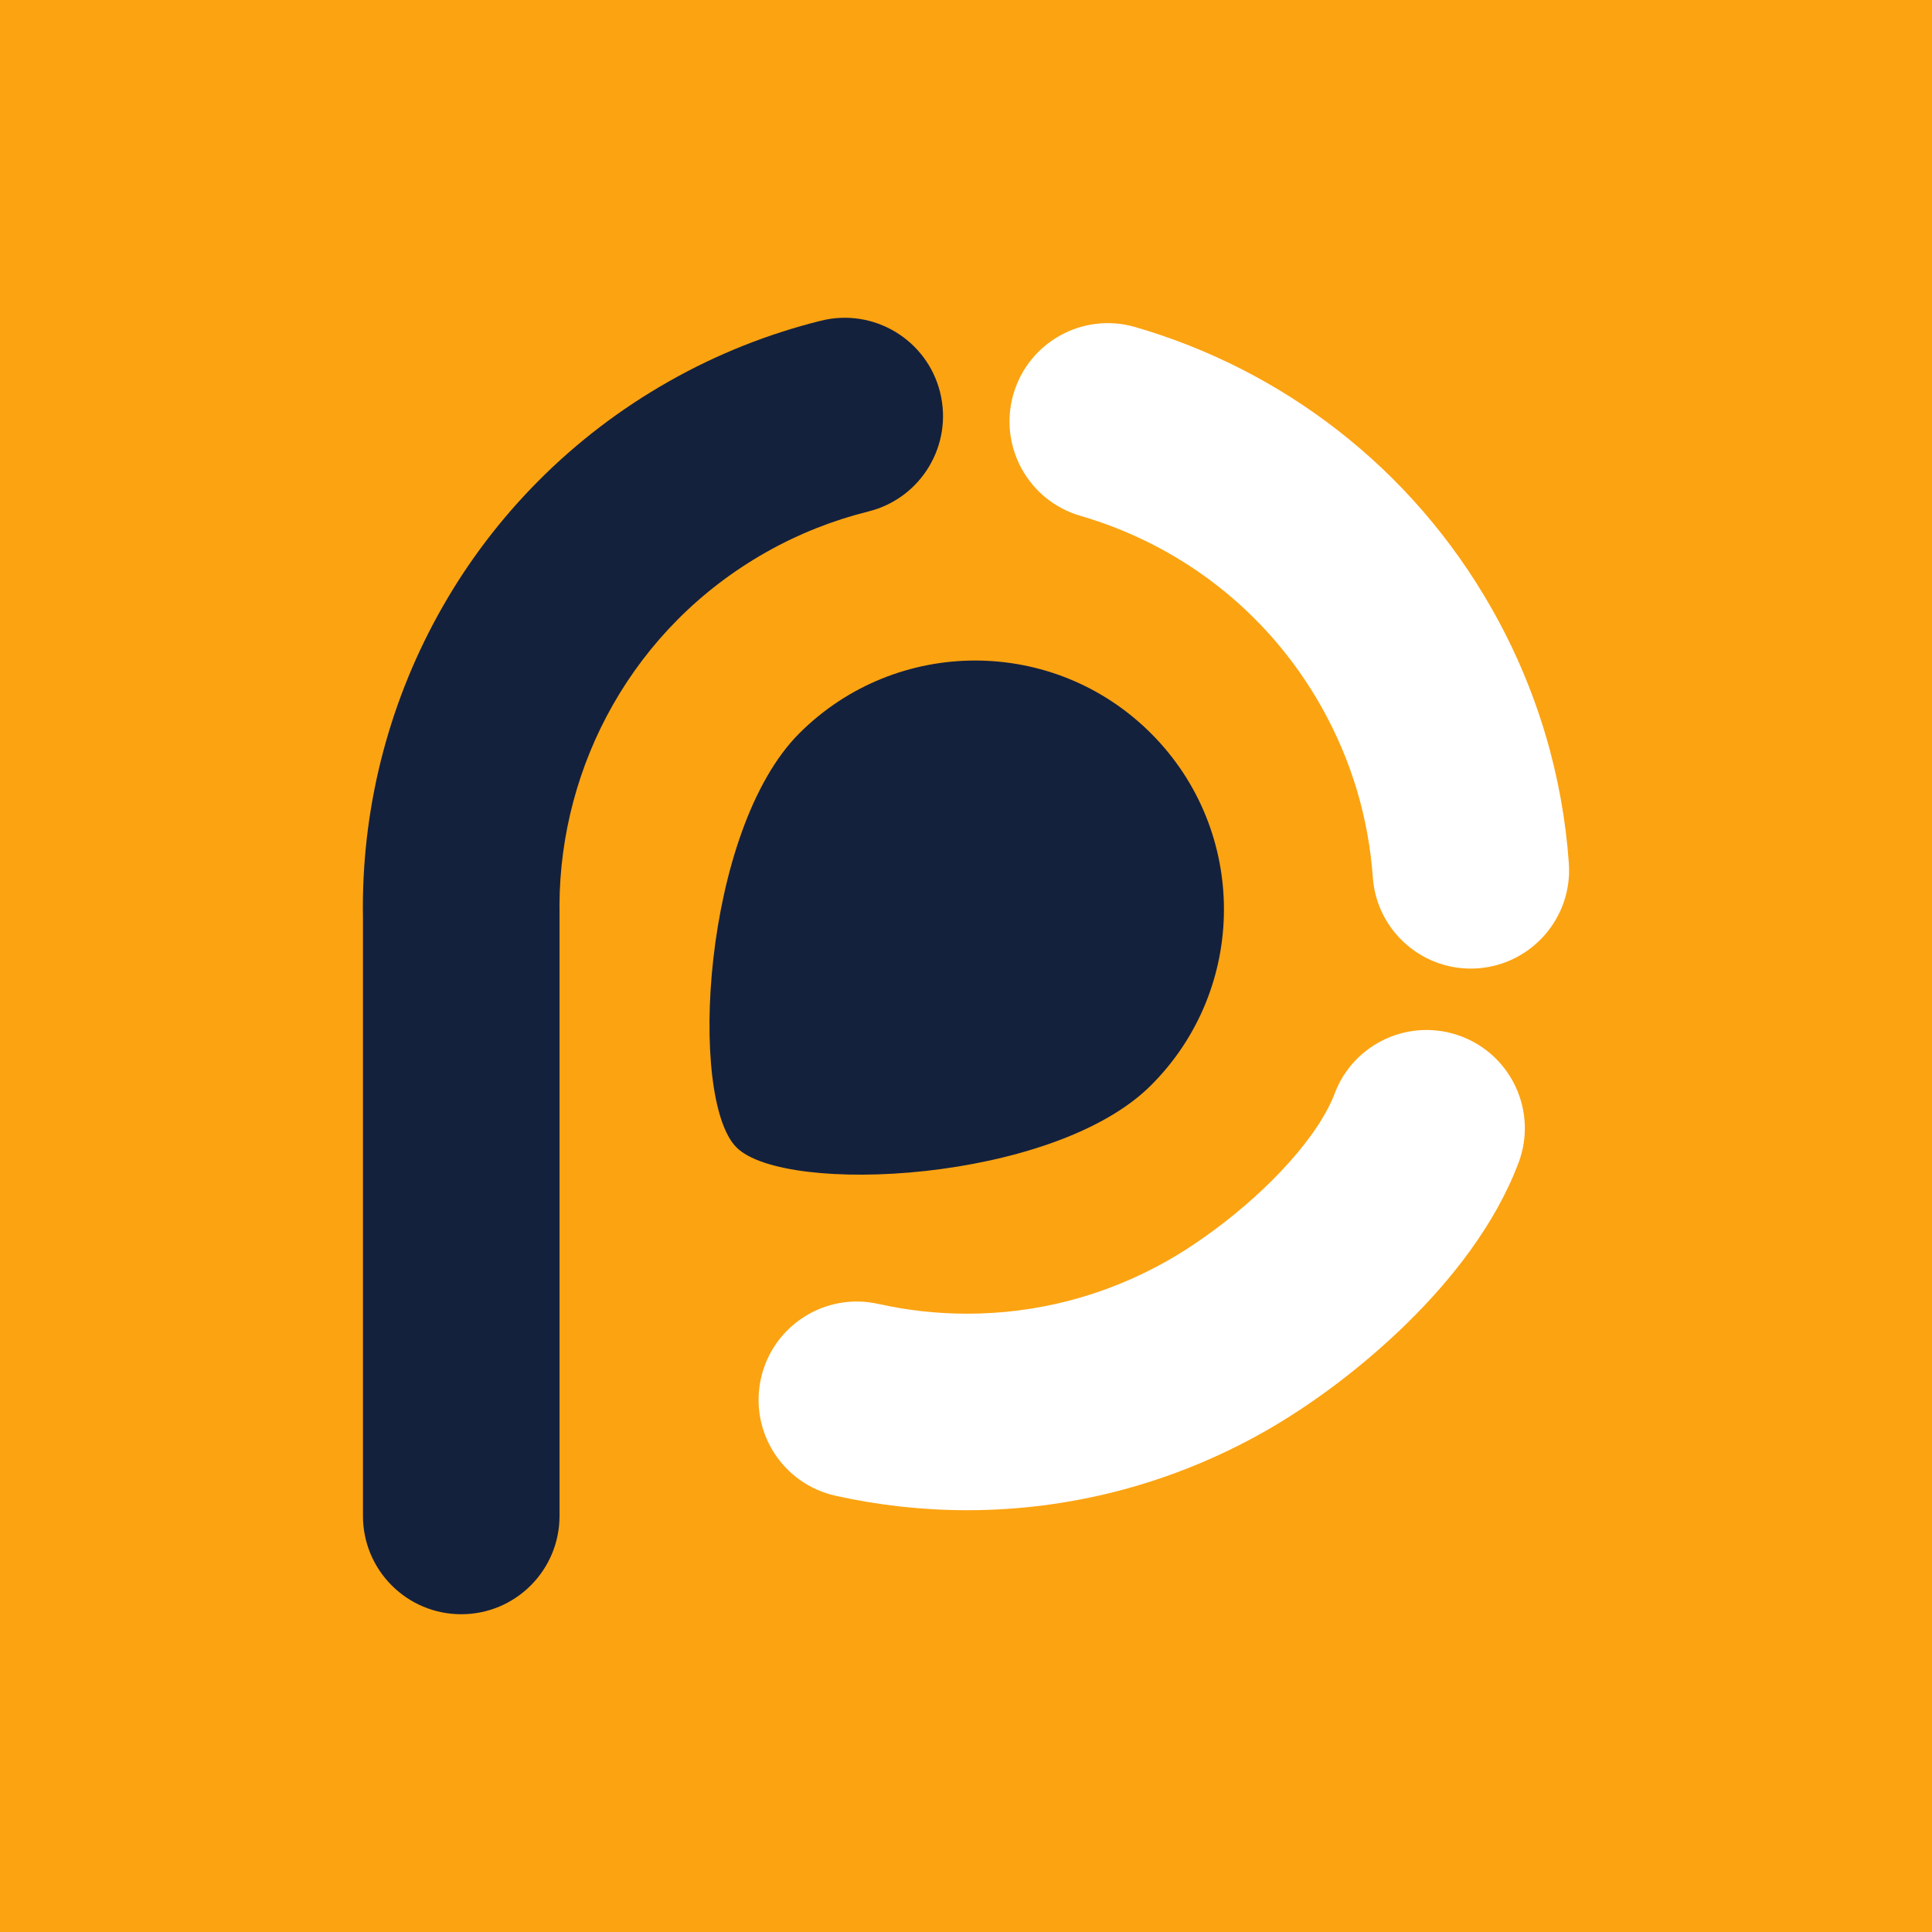
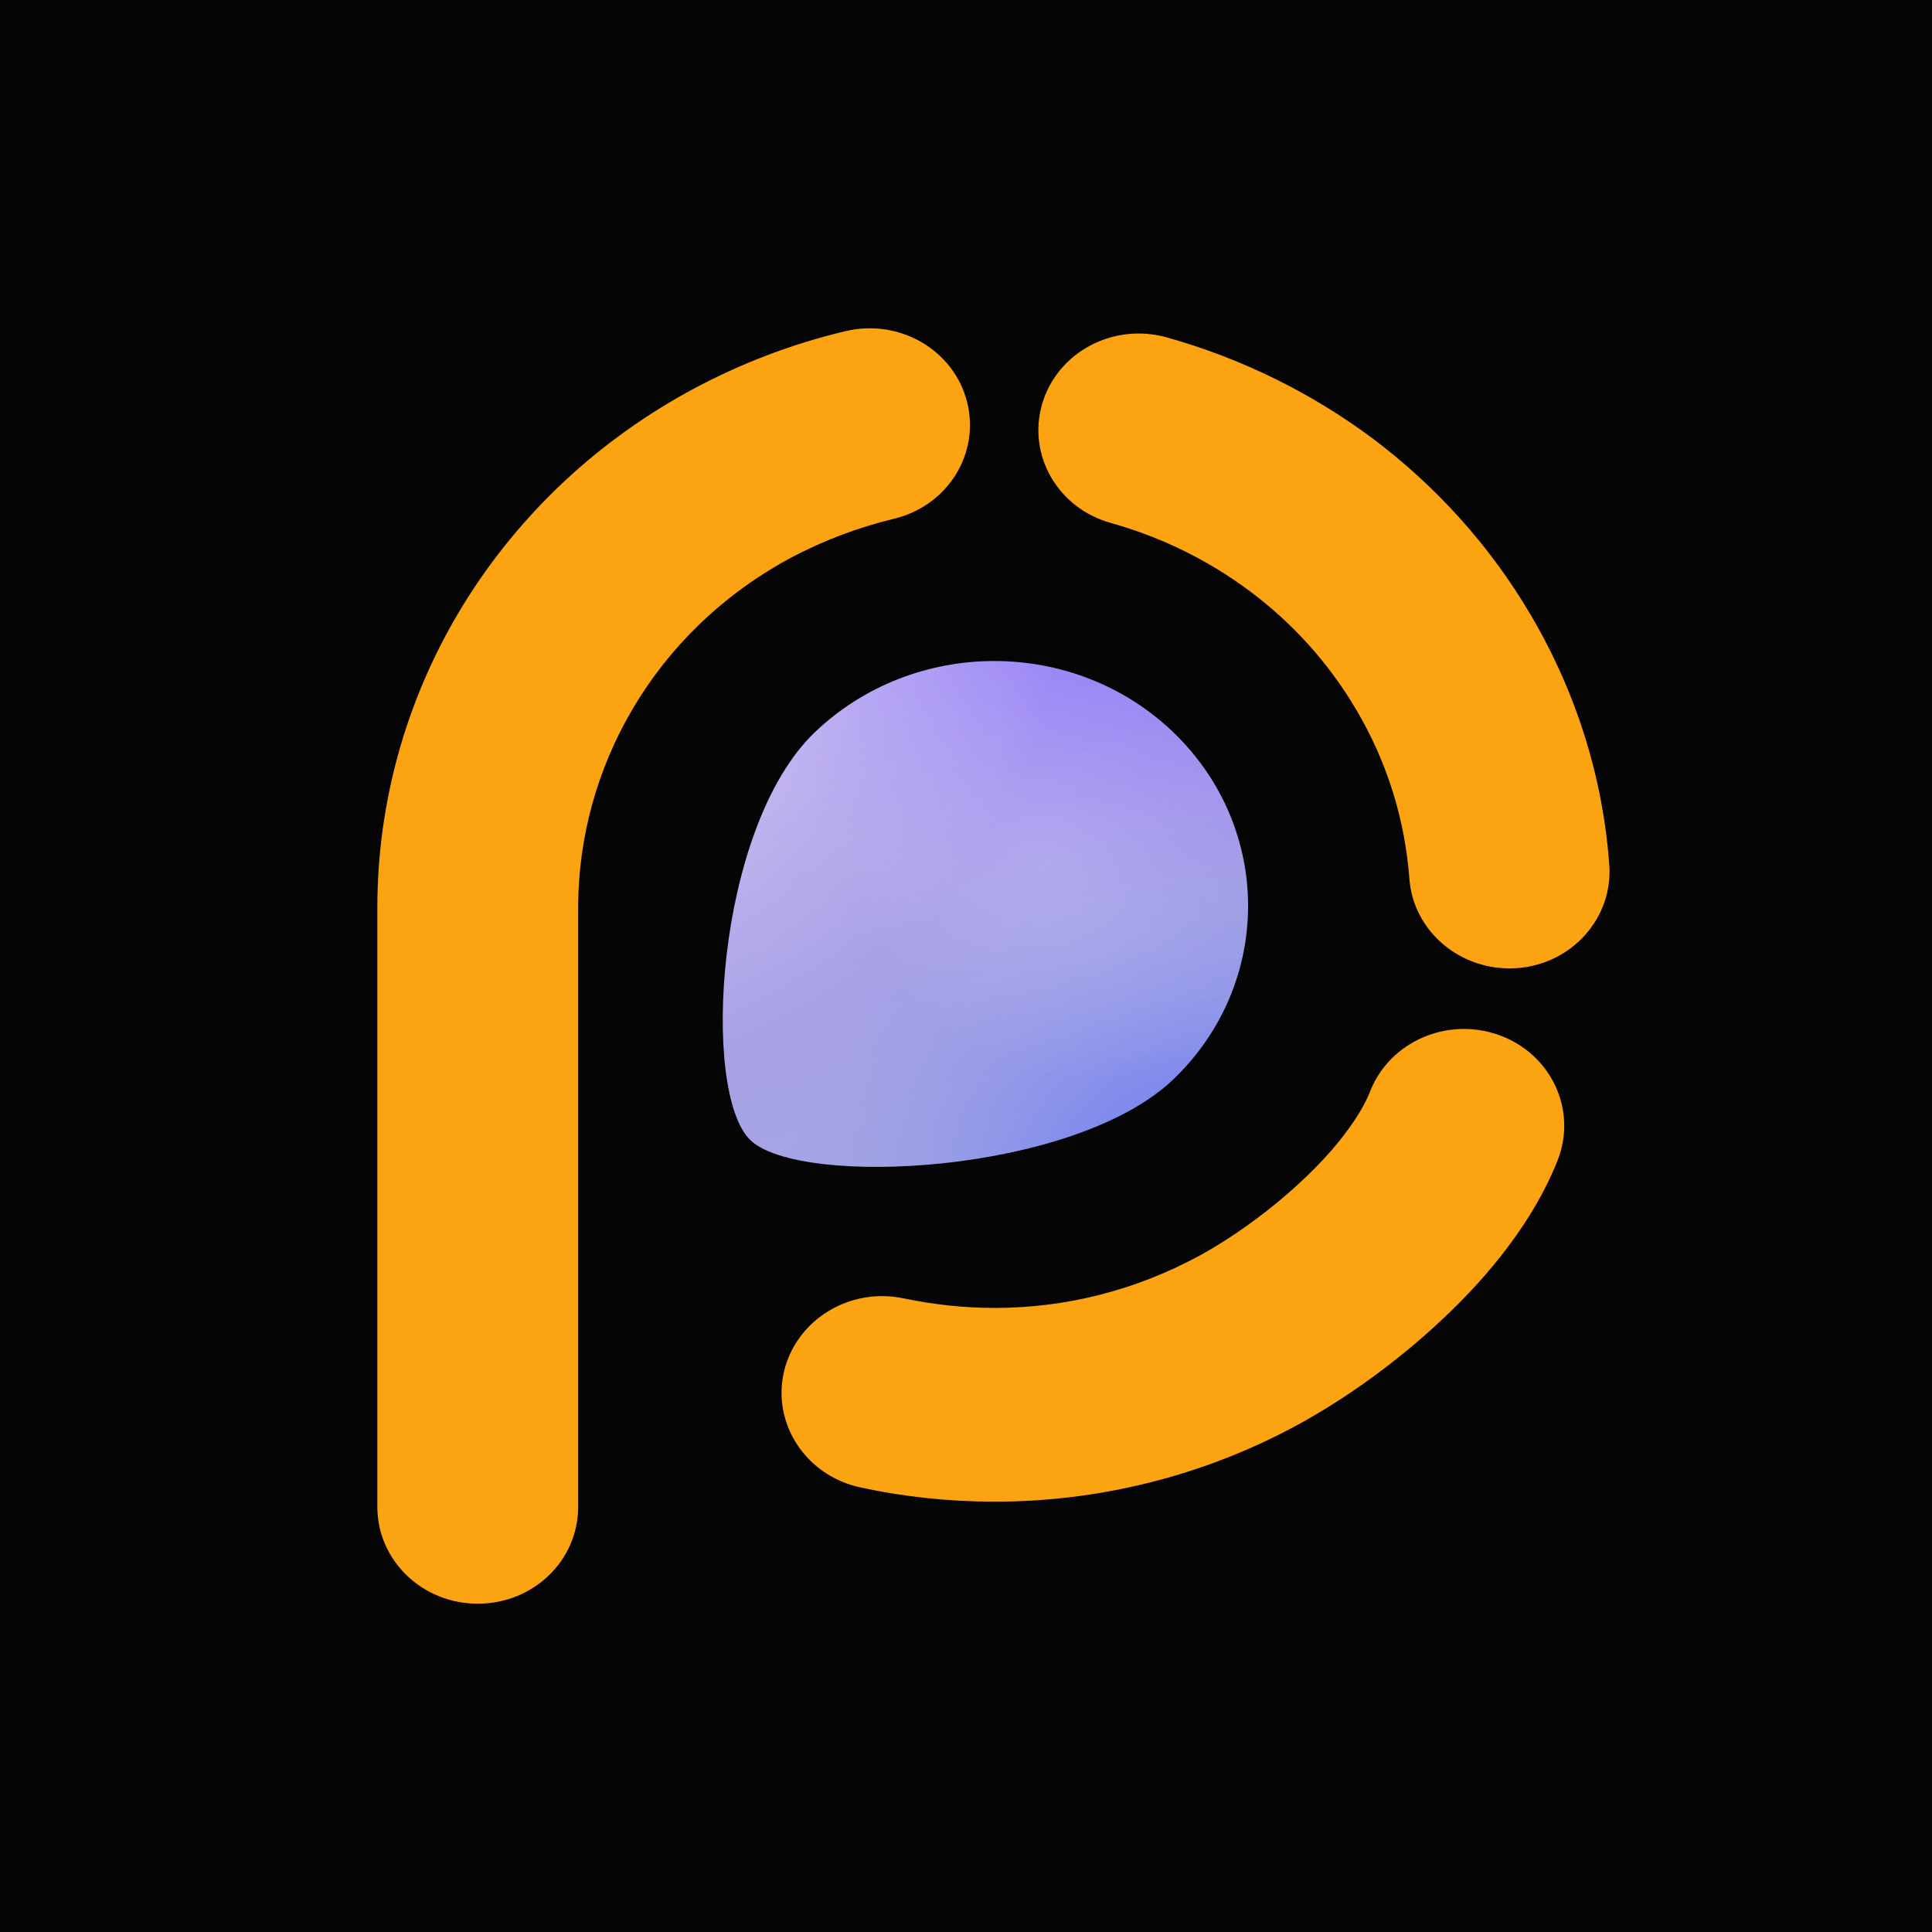
<svg xmlns="http://www.w3.org/2000/svg" width="512" height="512" viewBox="0 0 512 512" fill="none">
-   <g clip-path="url(#clip0)">
-     <rect width="512" height="512" fill="#FCA311" />
-     <path d="M387.229 274.635C373.767 269.562 358.746 276.367 353.686 289.829C352.572 292.823 350.456 296.733 347.45 300.866C342.971 307.102 336.561 313.808 329.669 319.685C322.802 325.575 315.416 330.697 309.377 334.112C292.501 343.664 274.337 348.143 256.297 348.143C248.353 348.143 240.459 347.265 232.738 345.545C218.695 342.415 204.787 351.261 201.657 365.305C198.527 379.348 207.373 393.256 221.417 396.386C232.813 398.923 244.518 400.222 256.284 400.222C282.998 400.234 310.194 393.491 335.027 379.423H335.039C347.474 372.345 360.689 362.583 372.79 350.766C378.828 344.84 384.557 338.406 389.654 331.365C394.727 324.325 399.194 316.703 402.423 308.166C407.496 294.728 400.691 279.708 387.229 274.635Z" fill="white" />
-     <path d="M415.761 228.78C414.141 205.791 407.471 182.715 395.383 161.396C384.717 142.564 370.711 126.627 354.564 114.069C338.417 101.497 320.142 92.279 300.852 86.674C287.044 82.665 272.592 90.597 268.571 104.417C264.562 118.226 272.493 132.678 286.314 136.699C299.38 140.498 311.716 146.734 322.567 155.184C333.418 163.635 342.81 174.289 350.06 187.082C358.264 201.571 362.693 216.988 363.807 232.479C364.821 246.832 377.281 257.634 391.622 256.619C405.974 255.58 416.776 243.12 415.761 228.78Z" fill="white" />
-     <path d="M304.972 287.676C330.758 261.989 330.832 220.23 305.121 194.444C279.41 168.634 237.675 168.584 211.877 194.283C186.091 219.995 182.355 291.264 195.173 304.07C207.98 316.889 279.175 313.399 304.972 287.676Z" fill="#14213D" />
-     <path d="M230.165 135.535C244.122 132.059 252.61 117.916 249.133 103.959C245.656 90.002 231.514 81.514 217.557 84.991C203.835 88.406 190.274 93.702 177.332 101.039C151.41 115.714 131.032 136.686 117.248 160.876C103.452 185.065 96.176 212.484 96.164 240.373C96.164 241.35 96.176 242.328 96.189 243.318V401.743C96.189 416.121 107.844 427.789 122.234 427.789C136.624 427.789 148.28 416.133 148.28 401.743V240.249C148.28 240.138 148.267 240.039 148.267 239.927C148.342 221.294 153.254 202.858 162.484 186.686C171.801 170.366 185.387 156.347 202.994 146.362C211.729 141.425 220.836 137.862 230.165 135.535Z" fill="#14213D" />
+   <rect width="512" height="512" fill="#050505" />
+   <g clip-path="url(#clip0_101_1386)">
+     <path d="M397.328 274.329C383.598 269.351 368.25 276.037 363.083 289.263C361.926 292.234 359.766 296.023 356.681 300.11C352.13 306.276 345.575 312.815 338.556 318.61C331.538 324.405 323.979 329.457 317.808 332.8C300.532 342.162 282.021 346.619 263.588 346.619C255.49 346.619 247.391 345.728 239.524 344.093C225.178 341.048 210.987 349.74 207.748 363.559C204.585 377.378 213.609 391.049 227.955 394.17C239.602 396.696 251.556 397.958 263.588 397.958C290.891 397.958 318.657 391.346 344.032 377.527C356.758 370.543 370.256 360.959 382.596 349.294C388.766 343.499 394.628 337.109 399.795 330.2C404.963 323.29 409.514 315.786 412.83 307.391C417.997 294.092 411.056 279.307 397.328 274.329Z" fill="#FCA311" />
+     <path d="M426.481 229.231C424.862 206.645 417.997 183.91 405.657 162.959C394.782 144.459 380.436 128.782 364.008 116.374C347.503 104.041 328.837 94.903 309.17 89.404C295.056 85.467 280.324 93.268 276.237 106.864C272.149 120.461 280.247 134.651 294.362 138.589C307.705 142.304 320.277 148.471 331.383 156.792C342.489 165.113 352.053 175.589 359.458 188.145C367.864 202.41 372.337 217.566 373.495 232.798C374.497 246.914 387.223 257.538 401.877 256.573C416.454 255.606 427.484 243.347 426.481 229.231Z" fill="#FCA311" />
+     <path d="M236.902 137.472C251.17 134.054 259.808 120.16 256.261 106.416C252.713 92.671 238.29 84.349 224.021 87.767C209.984 91.11 196.178 96.311 182.912 103.518C156.458 117.932 135.633 138.586 121.519 162.361C107.404 186.136 100 213.106 100 240.595C100 241.561 100 242.528 100 243.493V399.368C100 413.484 111.878 425 126.609 425C141.34 425 153.218 413.558 153.218 399.368V240.447C153.218 240.372 153.218 240.224 153.218 240.15C153.295 221.798 158.309 203.67 167.718 187.77C177.205 171.722 191.087 157.903 209.058 148.096C218.082 143.267 227.415 139.775 236.902 137.472Z" fill="#FCA311" />
+     <mask id="mask0_101_1386" style="mask-type:alpha" maskUnits="userSpaceOnUse" x="191" y="175" width="140" height="135">
+       <path d="M310.985 286.008C337.286 260.747 337.363 219.661 311.139 194.251C284.916 168.842 242.264 168.842 215.887 194.103C189.586 219.364 185.729 289.5 198.841 302.131C211.876 314.761 284.608 311.269 310.985 286.008Z" fill="#14213D" />
+     </mask>
+     <g mask="url(#mask0_101_1386)">
+       <path d="M348.444 228.707C348.444 289.577 297.219 338.923 234.029 338.923C170.839 338.923 119.614 289.577 119.614 228.707C119.614 167.836 170.839 118.491 234.029 118.491C297.219 118.491 348.444 167.836 348.444 228.707Z" fill="url(#paint0_linear_101_1386)" />
+       <path d="M348.444 228.707C348.444 289.577 297.219 338.923 234.029 338.923C170.839 338.923 119.614 289.577 119.614 228.707C119.614 167.836 170.839 118.491 234.029 118.491C297.219 118.491 348.444 167.836 348.444 228.707Z" fill="url(#paint1_radial_101_1386)" />
+       <path d="M348.444 228.707C348.444 289.577 297.219 338.923 234.029 338.923C170.839 338.923 119.614 289.577 119.614 228.707C119.614 167.836 170.839 118.491 234.029 118.491C297.219 118.491 348.444 167.836 348.444 228.707Z" fill="url(#paint2_radial_101_1386)" />
+       <path d="M348.444 228.707C348.444 289.577 297.219 338.923 234.029 338.923C170.839 338.923 119.614 289.577 119.614 228.707C119.614 167.836 170.839 118.491 234.029 118.491C297.219 118.491 348.444 167.836 348.444 228.707Z" fill="url(#paint3_radial_101_1386)" />
+       <path d="M348.444 228.707C348.444 289.577 297.219 338.923 234.029 338.923C170.839 338.923 119.614 289.577 119.614 228.707C119.614 167.836 170.839 118.491 234.029 118.491C297.219 118.491 348.444 167.836 348.444 228.707Z" fill="url(#paint4_radial_101_1386)" />
+       <path d="M348.444 228.707C348.444 289.577 297.219 338.923 234.029 338.923C170.839 338.923 119.614 289.577 119.614 228.707C119.614 167.836 170.839 118.491 234.029 118.491C297.219 118.491 348.444 167.836 348.444 228.707Z" fill="url(#paint5_radial_101_1386)" />
+       <g style="mix-blend-mode:soft-light" opacity="0.5">
+         <path d="M348.444 228.707C348.444 289.577 297.219 338.923 234.029 338.923C170.839 338.923 119.614 289.577 119.614 228.707C119.614 167.836 170.839 118.491 234.029 118.491C297.219 118.491 348.444 167.836 348.444 228.707Z" fill="url(#paint6_linear_101_1386)" />
+         <path d="M348.444 228.707C348.444 289.577 297.219 338.923 234.029 338.923C170.839 338.923 119.614 289.577 119.614 228.707C119.614 167.836 170.839 118.491 234.029 118.491C297.219 118.491 348.444 167.836 348.444 228.707Z" fill="url(#paint7_radial_101_1386)" />
+         <path d="M348.444 228.707C348.444 289.577 297.219 338.923 234.029 338.923C170.839 338.923 119.614 289.577 119.614 228.707C119.614 167.836 170.839 118.491 234.029 118.491C297.219 118.491 348.444 167.836 348.444 228.707Z" fill="url(#paint8_radial_101_1386)" />
+         <path d="M348.444 228.707C348.444 289.577 297.219 338.923 234.029 338.923C170.839 338.923 119.614 289.577 119.614 228.707C119.614 167.836 170.839 118.491 234.029 118.491C297.219 118.491 348.444 167.836 348.444 228.707Z" fill="url(#paint9_radial_101_1386)" />
+         <path d="M348.444 228.707C348.444 289.577 297.219 338.923 234.029 338.923C170.839 338.923 119.614 289.577 119.614 228.707C119.614 167.836 170.839 118.491 234.029 118.491C297.219 118.491 348.444 167.836 348.444 228.707Z" fill="url(#paint10_radial_101_1386)" />
+       </g>
+     </g>
  </g>
  <defs>
-     <clipPath id="clip0">
-       <rect width="512" height="512" fill="white" />
+     <linearGradient id="paint0_linear_101_1386" x1="234.029" y1="143.749" x2="282.992" y2="310.096" gradientUnits="userSpaceOnUse">
+       <stop stop-color="#A893E8" />
+       <stop offset="1" stop-color="#9EA1DC" />
+     </linearGradient>
+     <radialGradient id="paint1_radial_101_1386" cx="0" cy="0" r="1" gradientUnits="userSpaceOnUse" gradientTransform="translate(319.84 325.146) rotate(-131.918) scale(114.175 109.958)">
+       <stop stop-color="#606EF5" />
+       <stop offset="1" stop-color="#909ADD" stop-opacity="0" />
+     </radialGradient>
+     <radialGradient id="paint2_radial_101_1386" cx="0" cy="0" r="1" gradientUnits="userSpaceOnUse" gradientTransform="translate(291.236 118.491) rotate(117.432) scale(124.178 121.676)">
+       <stop stop-color="#8874FF" />
+       <stop offset="1" stop-color="#8874FF" stop-opacity="0" />
+     </radialGradient>
+     <radialGradient id="paint3_radial_101_1386" cx="0" cy="0" r="1" gradientUnits="userSpaceOnUse" gradientTransform="translate(91.0101 109.307) rotate(35.5872) scale(205.176 164.477)">
+       <stop stop-color="white" stop-opacity="0.79" />
+       <stop offset="1" stop-color="white" stop-opacity="0" />
+     </radialGradient>
+     <radialGradient id="paint4_radial_101_1386" cx="0" cy="0" r="1" gradientUnits="userSpaceOnUse" gradientTransform="translate(138.683 136.86) rotate(43.929) scale(82.7425 60.0537)">
+       <stop stop-color="white" stop-opacity="0.49" />
+       <stop offset="1" stop-color="white" stop-opacity="0" />
+     </radialGradient>
+     <radialGradient id="paint5_radial_101_1386" cx="0" cy="0" r="1" gradientUnits="userSpaceOnUse" gradientTransform="translate(278.235 228.707) rotate(48.8403) scale(63.2149 52.456)">
+       <stop stop-color="white" stop-opacity="0.15" />
+       <stop offset="1" stop-color="white" stop-opacity="0" />
+     </radialGradient>
+     <linearGradient id="paint6_linear_101_1386" x1="234.029" y1="143.749" x2="282.992" y2="310.096" gradientUnits="userSpaceOnUse">
+       <stop stop-color="#A893E8" />
+       <stop offset="1" stop-color="#9EA1DC" />
+     </linearGradient>
+     <radialGradient id="paint7_radial_101_1386" cx="0" cy="0" r="1" gradientUnits="userSpaceOnUse" gradientTransform="translate(319.84 325.146) rotate(-131.918) scale(114.175 109.958)">
+       <stop stop-color="#606EF5" />
+       <stop offset="1" stop-color="#909ADD" stop-opacity="0" />
+     </radialGradient>
+     <radialGradient id="paint8_radial_101_1386" cx="0" cy="0" r="1" gradientUnits="userSpaceOnUse" gradientTransform="translate(291.236 118.491) rotate(117.047) scale(144.725 141.865)">
+       <stop stop-color="#8874FF" />
+       <stop offset="1" stop-color="#8874FF" stop-opacity="0" />
+     </radialGradient>
+     <radialGradient id="paint9_radial_101_1386" cx="0" cy="0" r="1" gradientUnits="userSpaceOnUse" gradientTransform="translate(91.0101 109.307) rotate(38.6456) scale(209.258 168.401)">
+       <stop stop-color="white" stop-opacity="0.79" />
+       <stop offset="1" stop-color="white" stop-opacity="0" />
+     </radialGradient>
+     <radialGradient id="paint10_radial_101_1386" cx="0" cy="0" r="1" gradientUnits="userSpaceOnUse" gradientTransform="translate(138.683 136.86) rotate(42.4428) scale(118.703 85.9868)">
+       <stop stop-color="white" stop-opacity="0.49" />
+       <stop offset="1" stop-color="white" stop-opacity="0" />
+     </radialGradient>
+     <clipPath id="clip0_101_1386">
+       <rect width="442" height="442" fill="white" transform="translate(35 35)" />
    </clipPath>
  </defs>
</svg>
